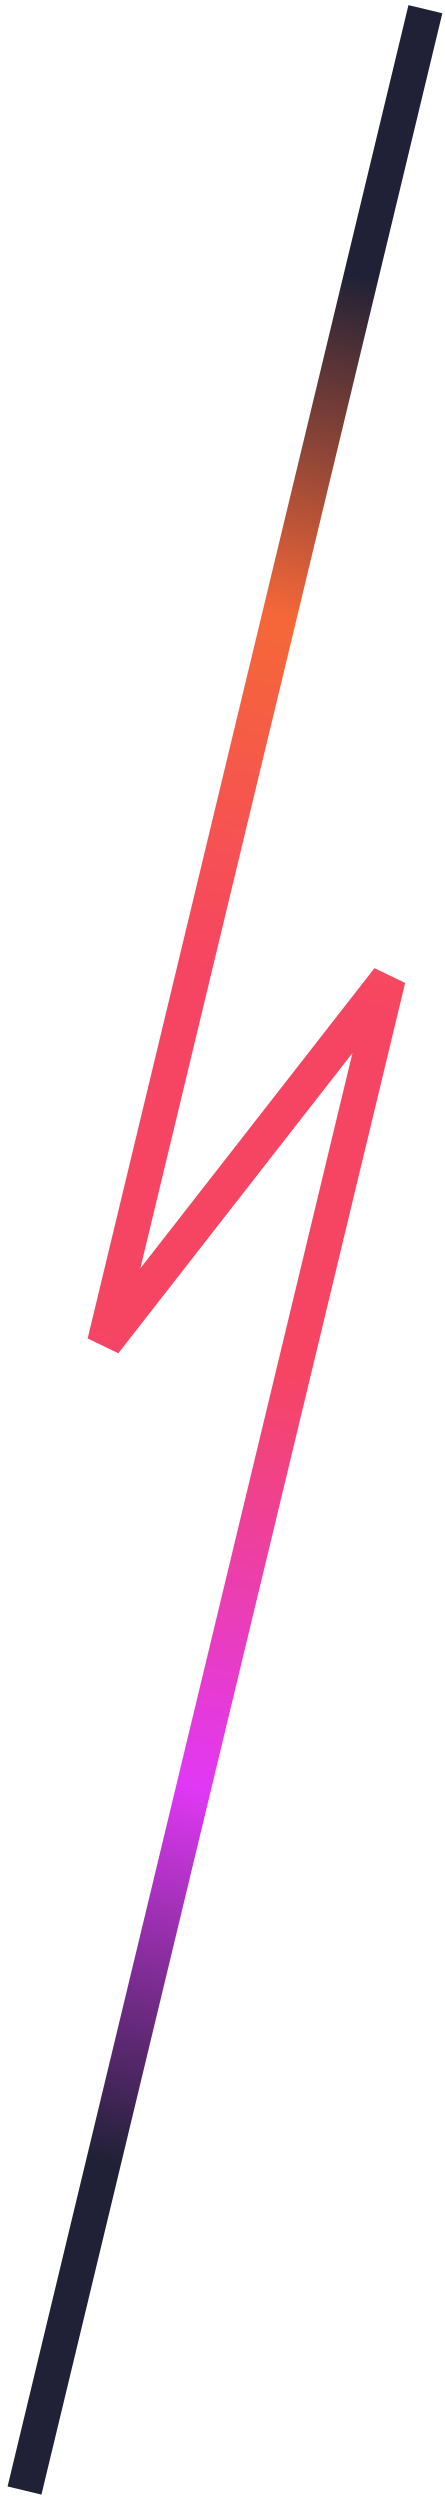
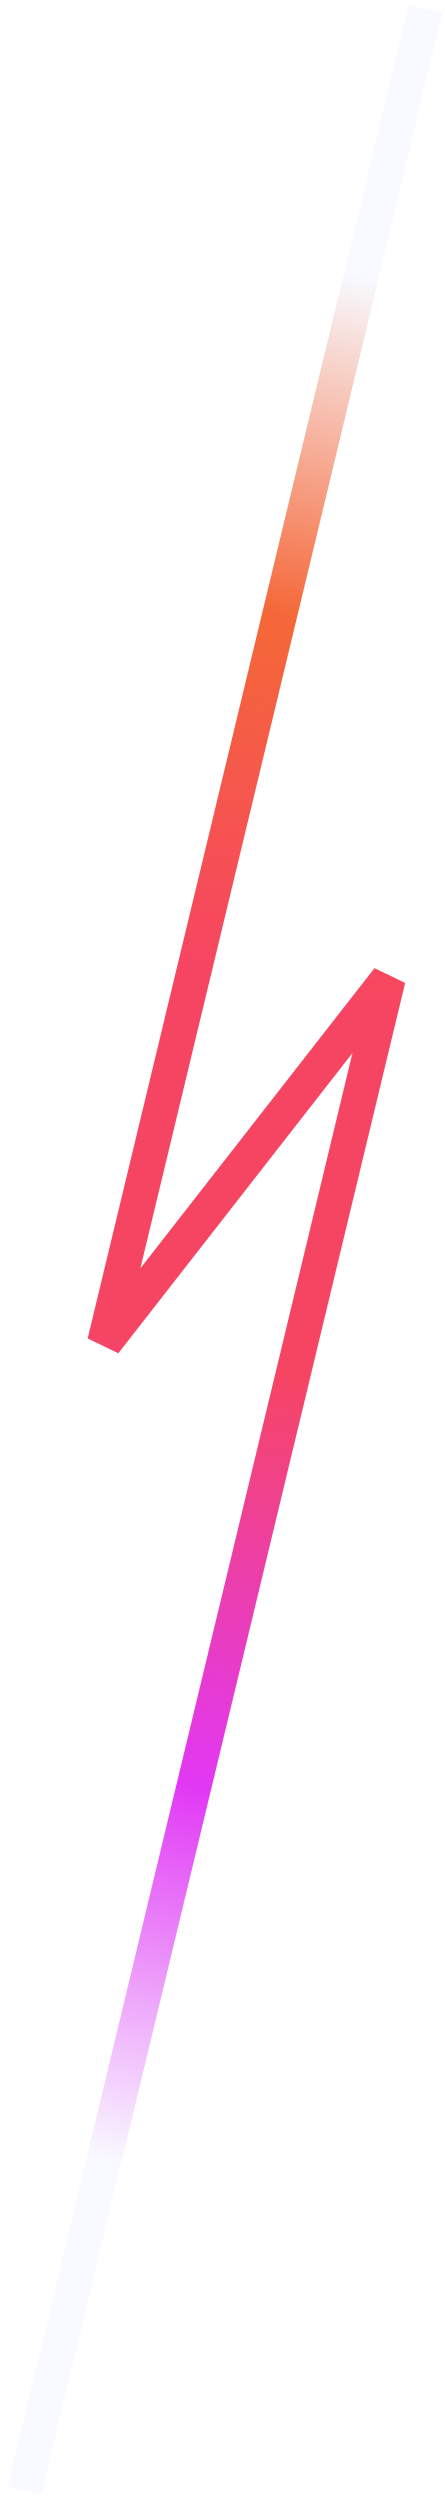
<svg xmlns="http://www.w3.org/2000/svg" width="51" height="287" viewBox="0 0 51 287" fill="none">
  <path d="M48.367 3L12.008 154.124L44.567 112.372L3.282 283.969" stroke="url(#paint0_linear_760_3044)" stroke-width="4" stroke-linecap="square" />
  <defs>
    <linearGradient id="paint0_linear_760_3044" x1="59.008" y1="5.56" x2="-7.359" y2="281.409" gradientUnits="userSpaceOnUse">
-       <stop offset="0.104" stop-color="#202136" />
+       <stop offset="0.104" stop-color="#F8FAFF" />
      <stop offset="0.245" stop-color="#f56738" />
      <stop offset="0.25" stop-color="#f56738" />
      <stop offset="0.391" stop-color="#F64562" />
      <stop offset="0.469" stop-color="#F64562" />
      <stop offset="0.542" stop-color="#F64562" />
      <stop offset="0.714" stop-color="#e138f5" />
-       <stop offset="0.87" stop-color="#202136" />
+       <stop offset="0.87" stop-color="#F8FAFF" />
    </linearGradient>
  </defs>
</svg>
